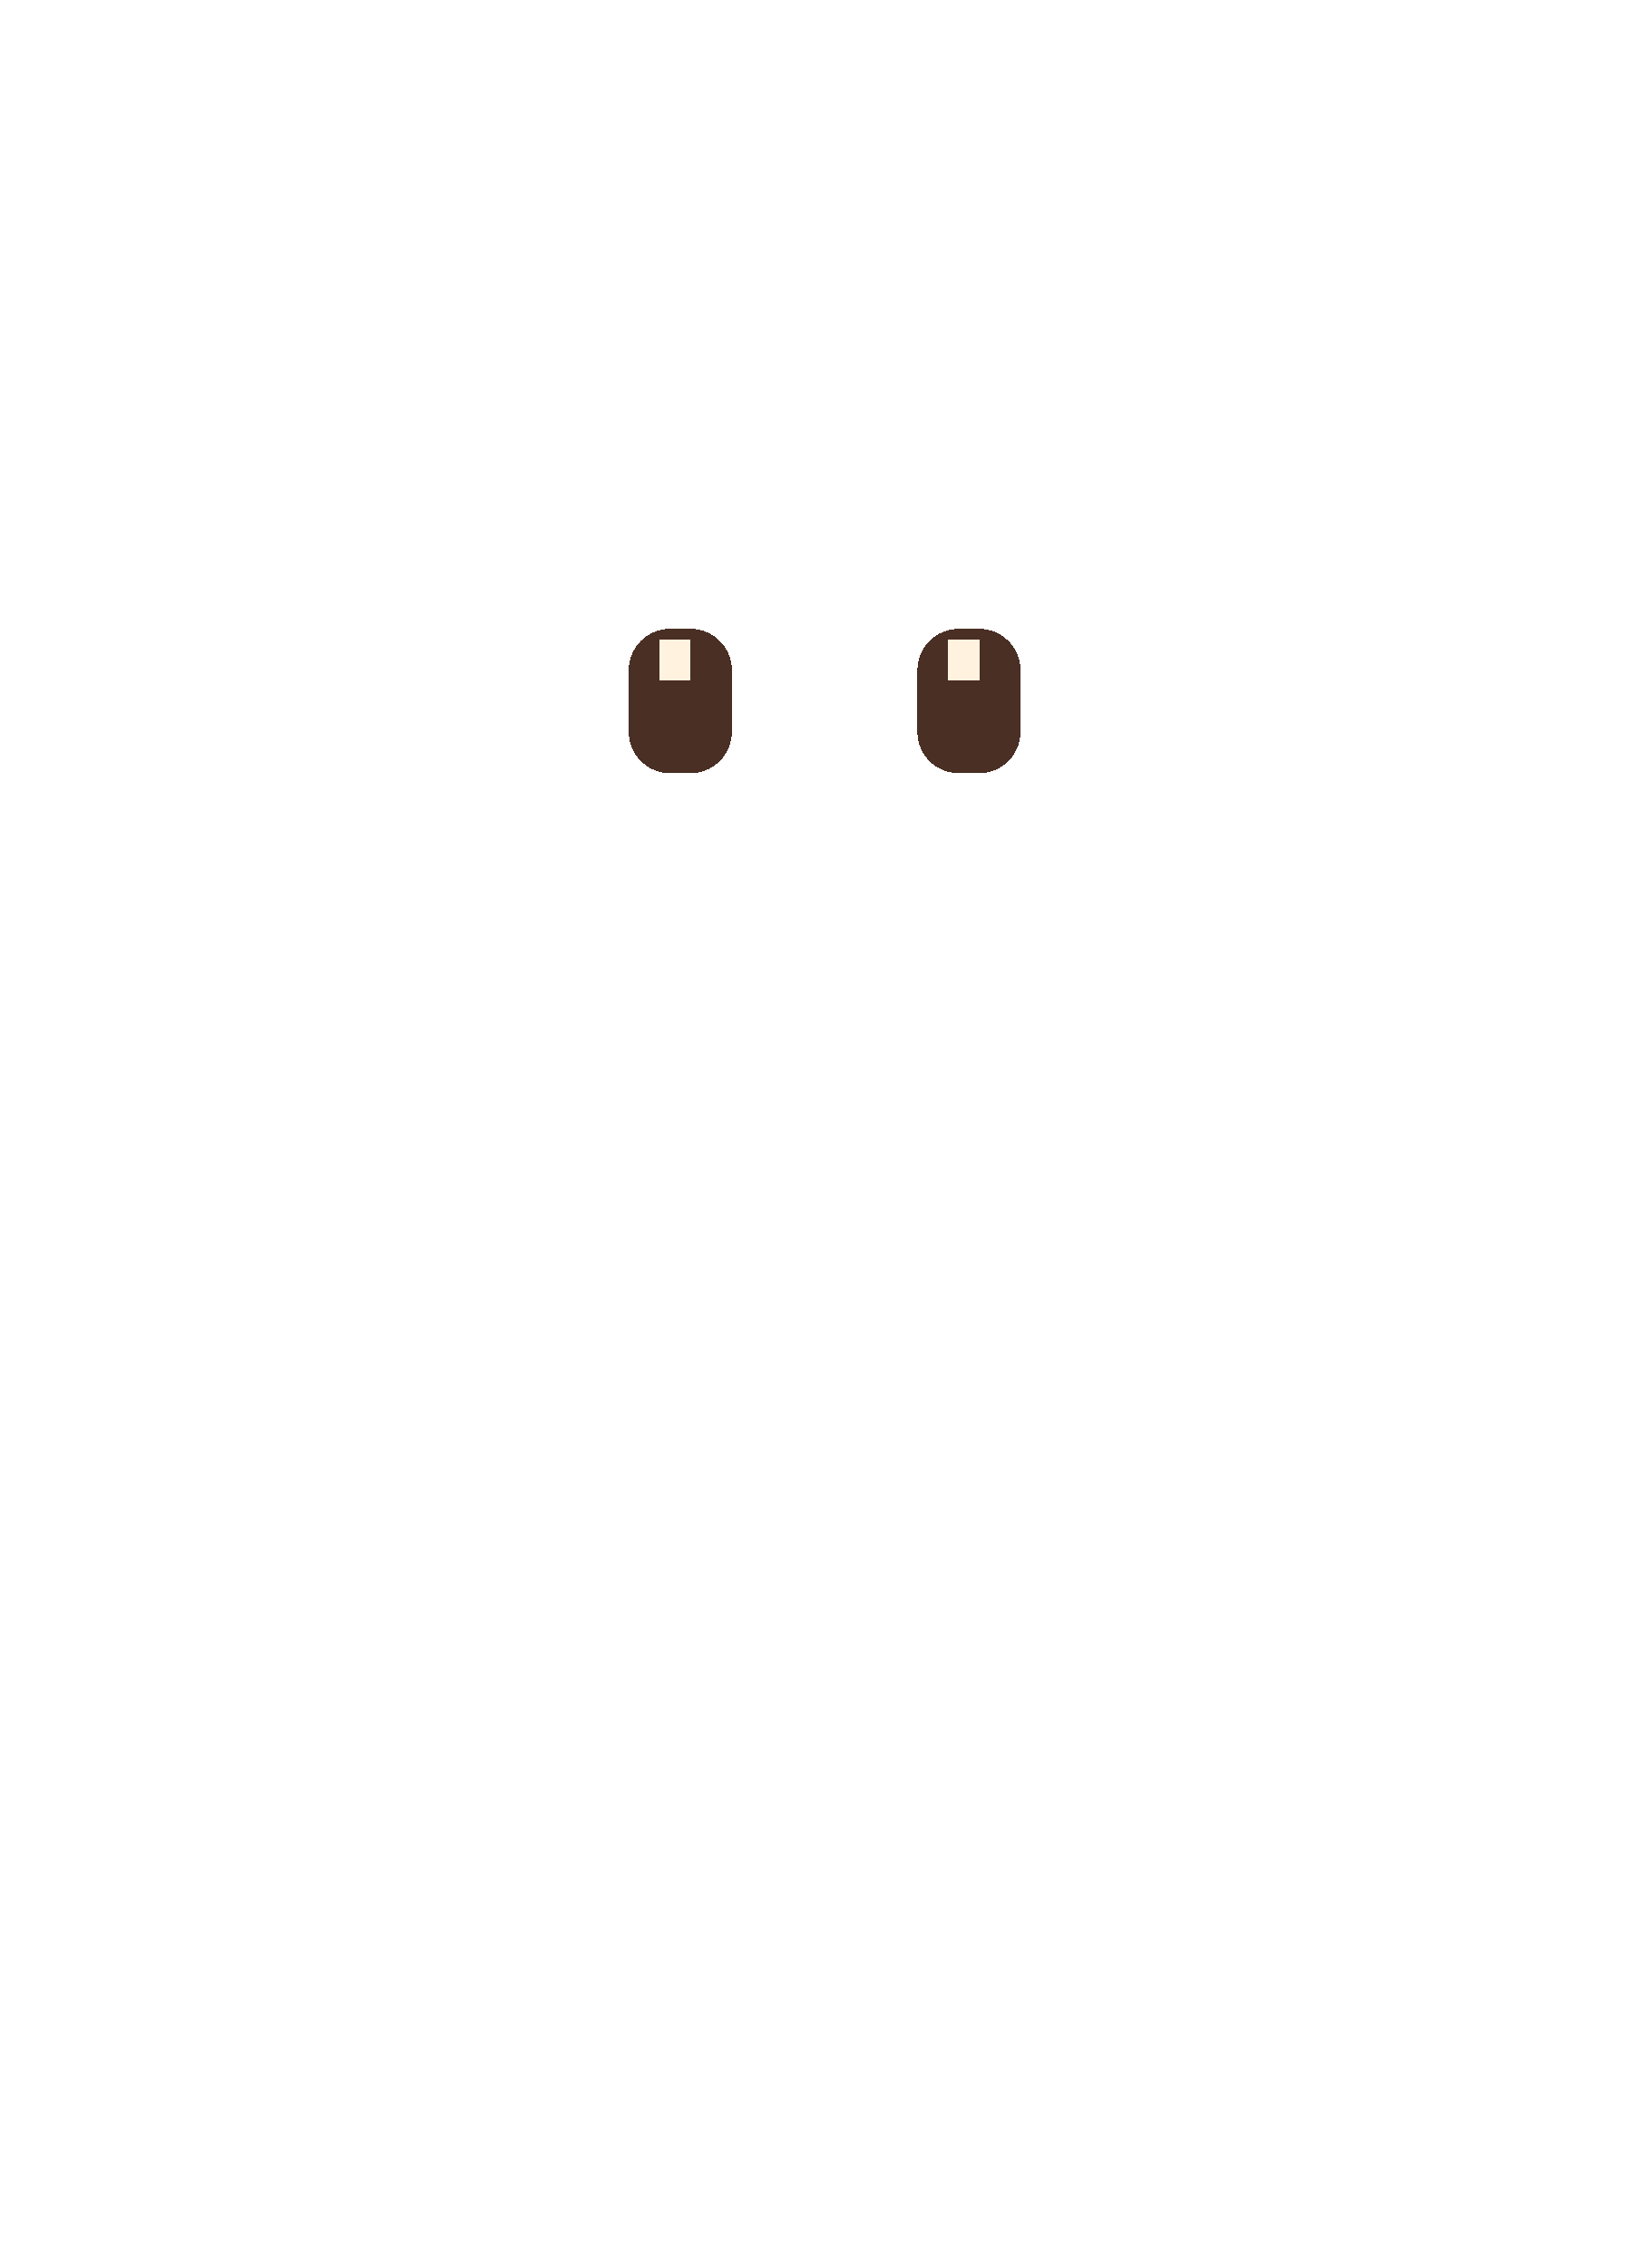
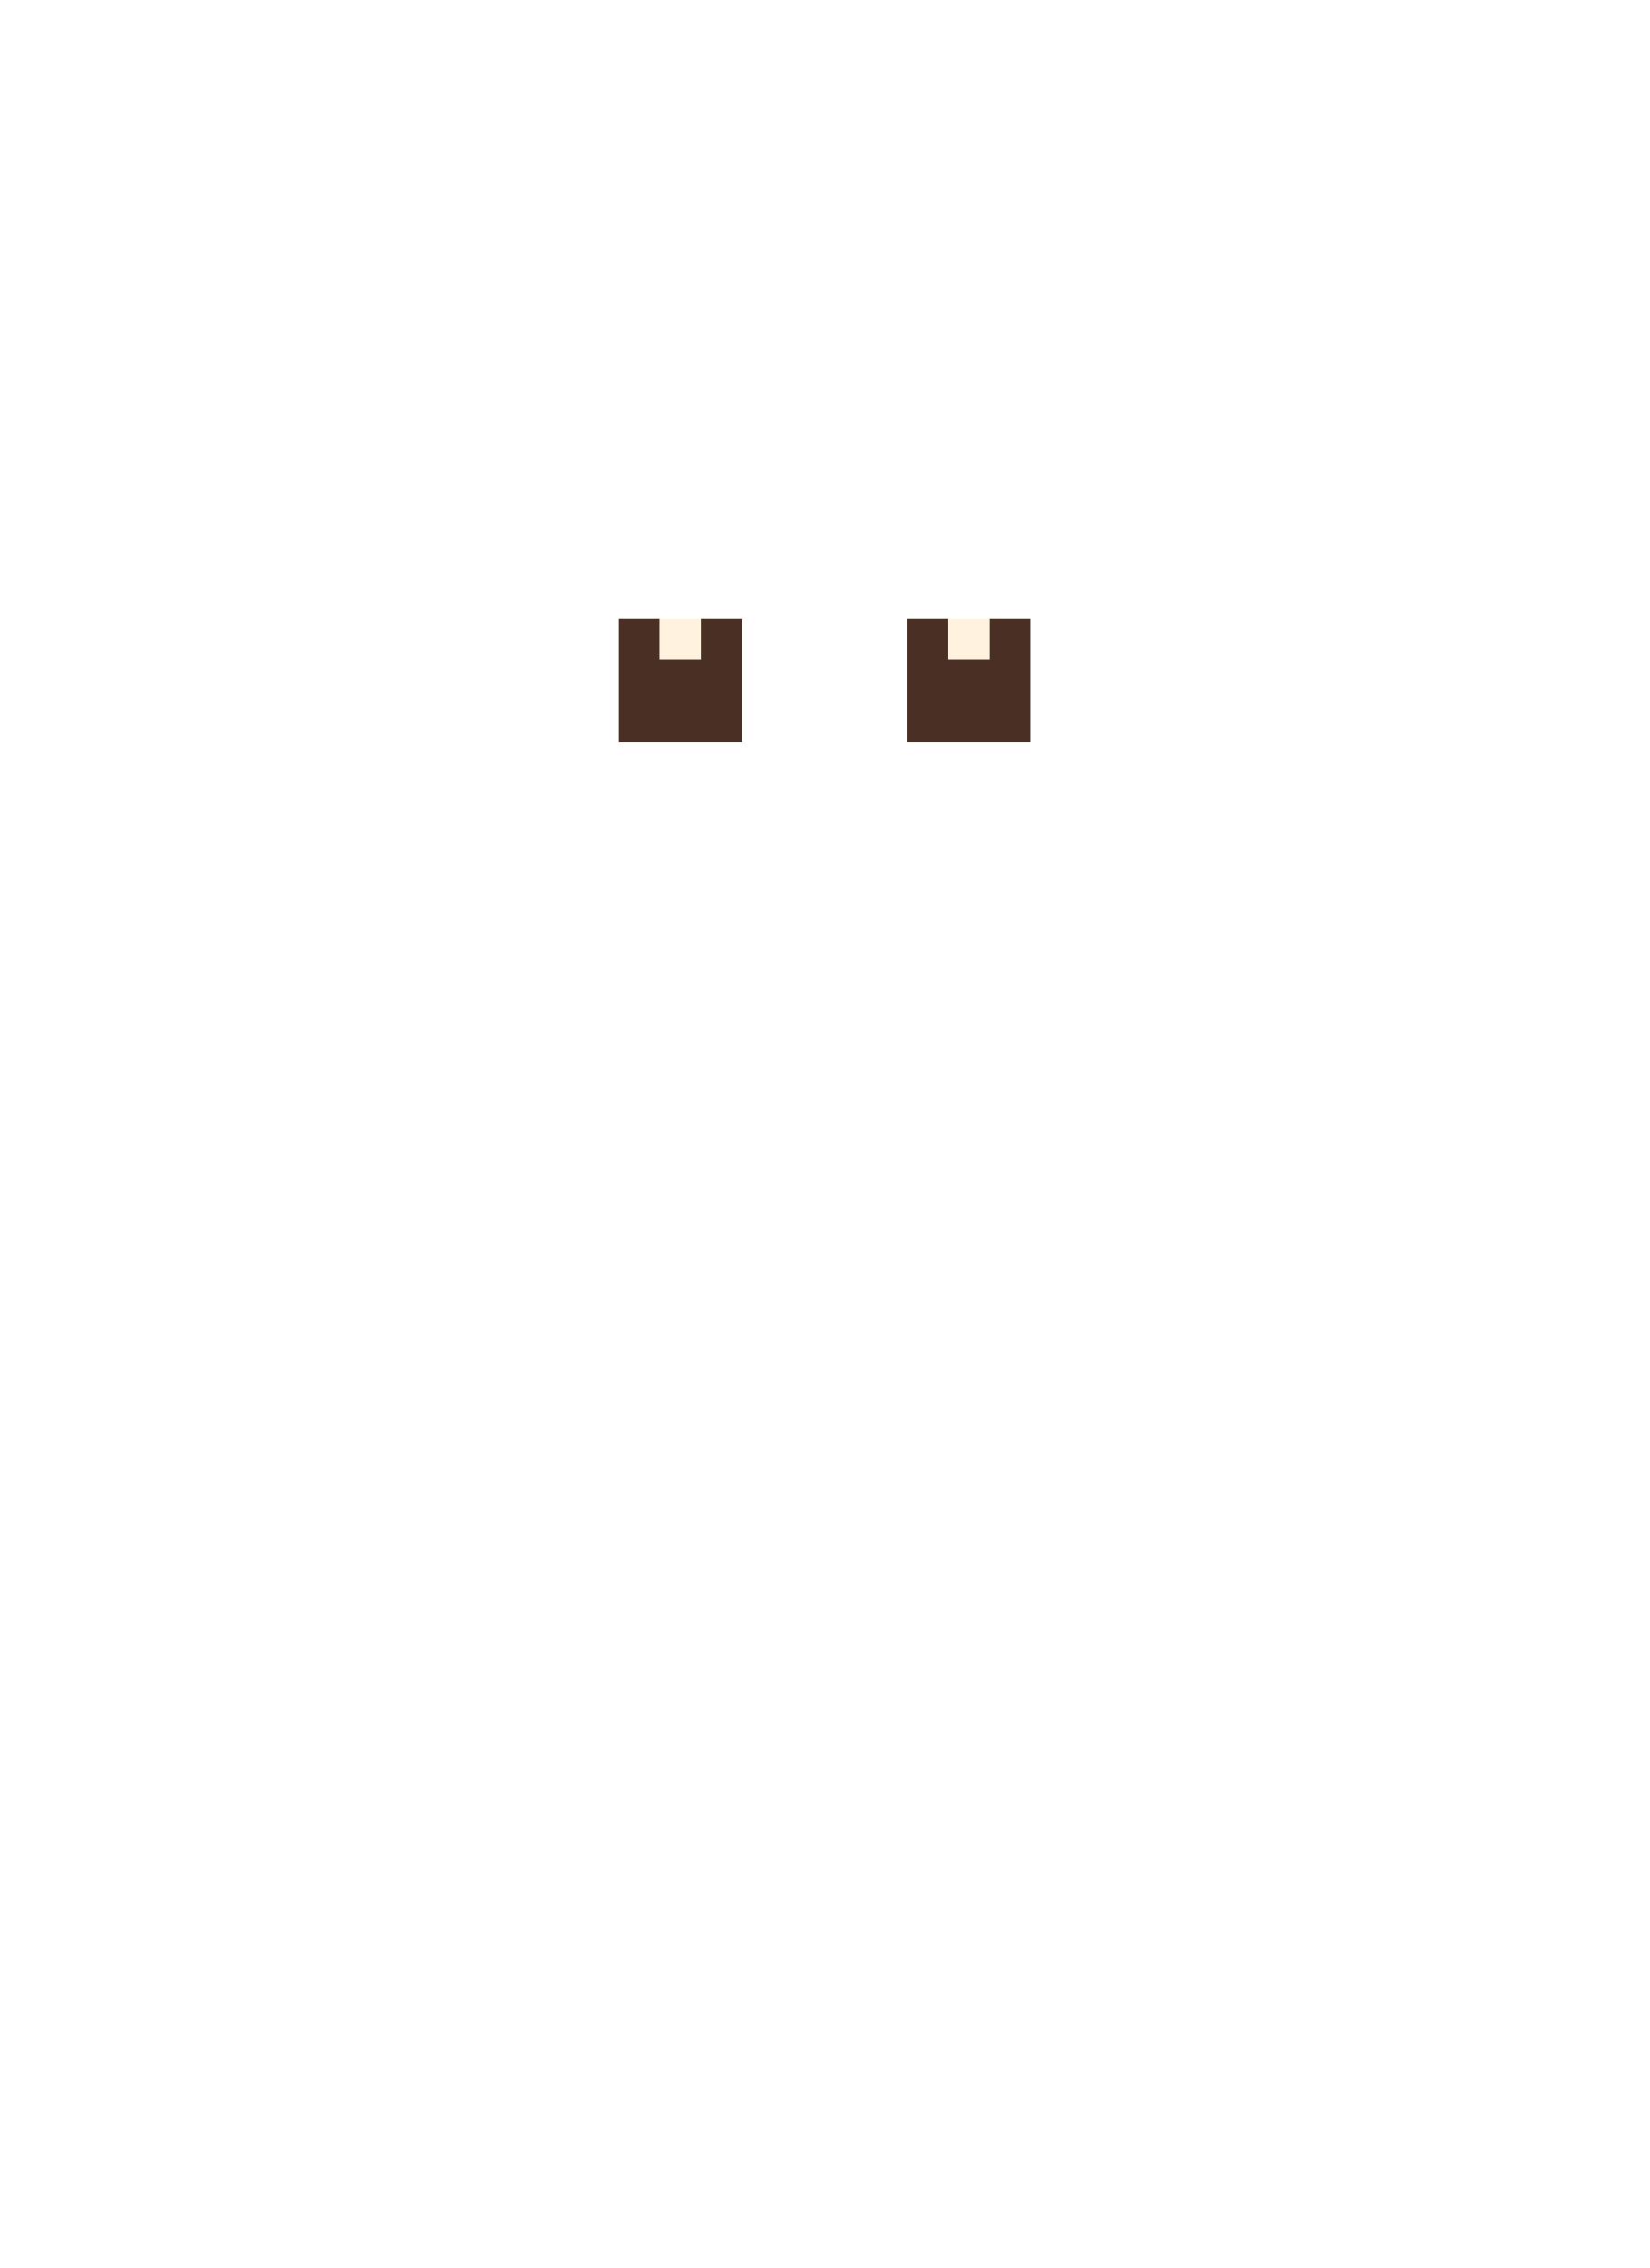
<svg xmlns="http://www.w3.org/2000/svg" viewBox="0 0 160 220" shape-rendering="crispEdges">
-   <rect x="61" y="61" width="10" height="14" rx="4" fill="#4a2f25" />
-   <rect x="89" y="61" width="10" height="14" rx="4" fill="#4a2f25" />
-   <rect x="64" y="62" width="3" height="4" fill="#fff3df" />
-   <rect x="92" y="62" width="3" height="4" fill="#fff3df" />
+   <rect width="160" height="220" fill="none" />
+   <rect x="60" y="60" width="12" height="12" fill="#4a2f25" />
+   <rect x="88" y="60" width="12" height="12" fill="#4a2f25" />
+   <rect x="64" y="60" width="4" height="4" fill="#fff3df" />
+   <rect x="92" y="60" width="4" height="4" fill="#fff3df" />
</svg>
